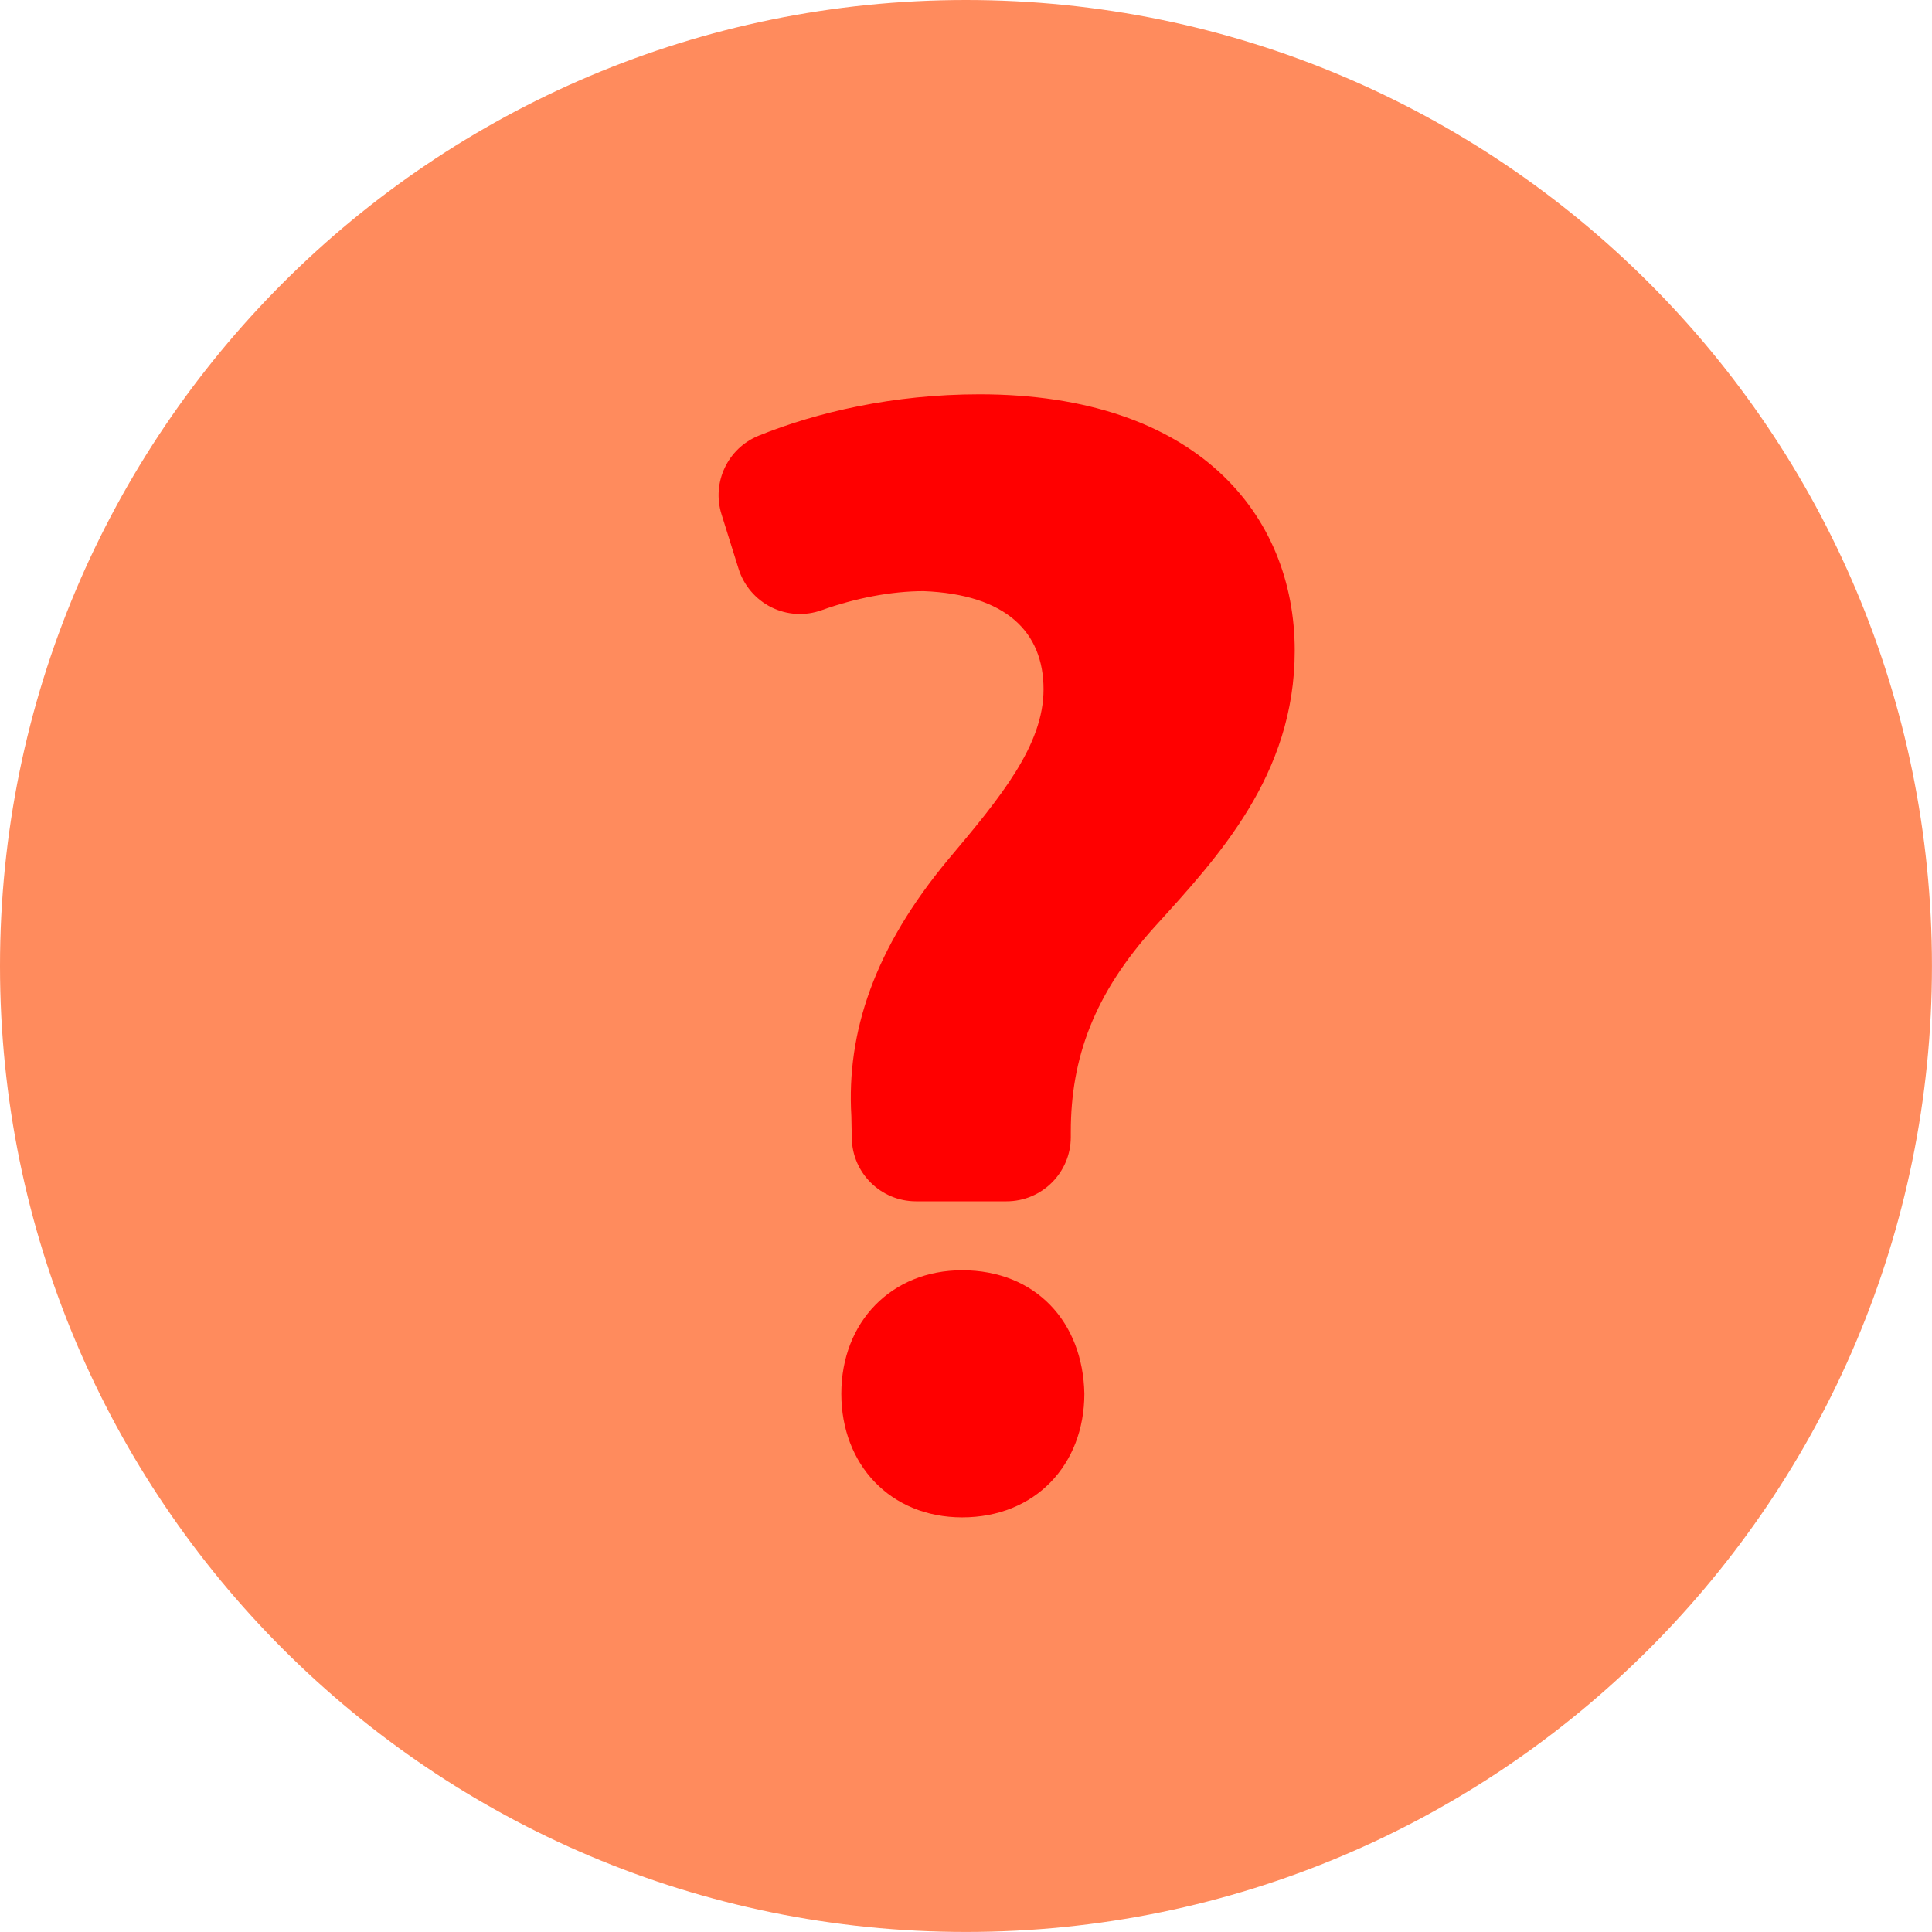
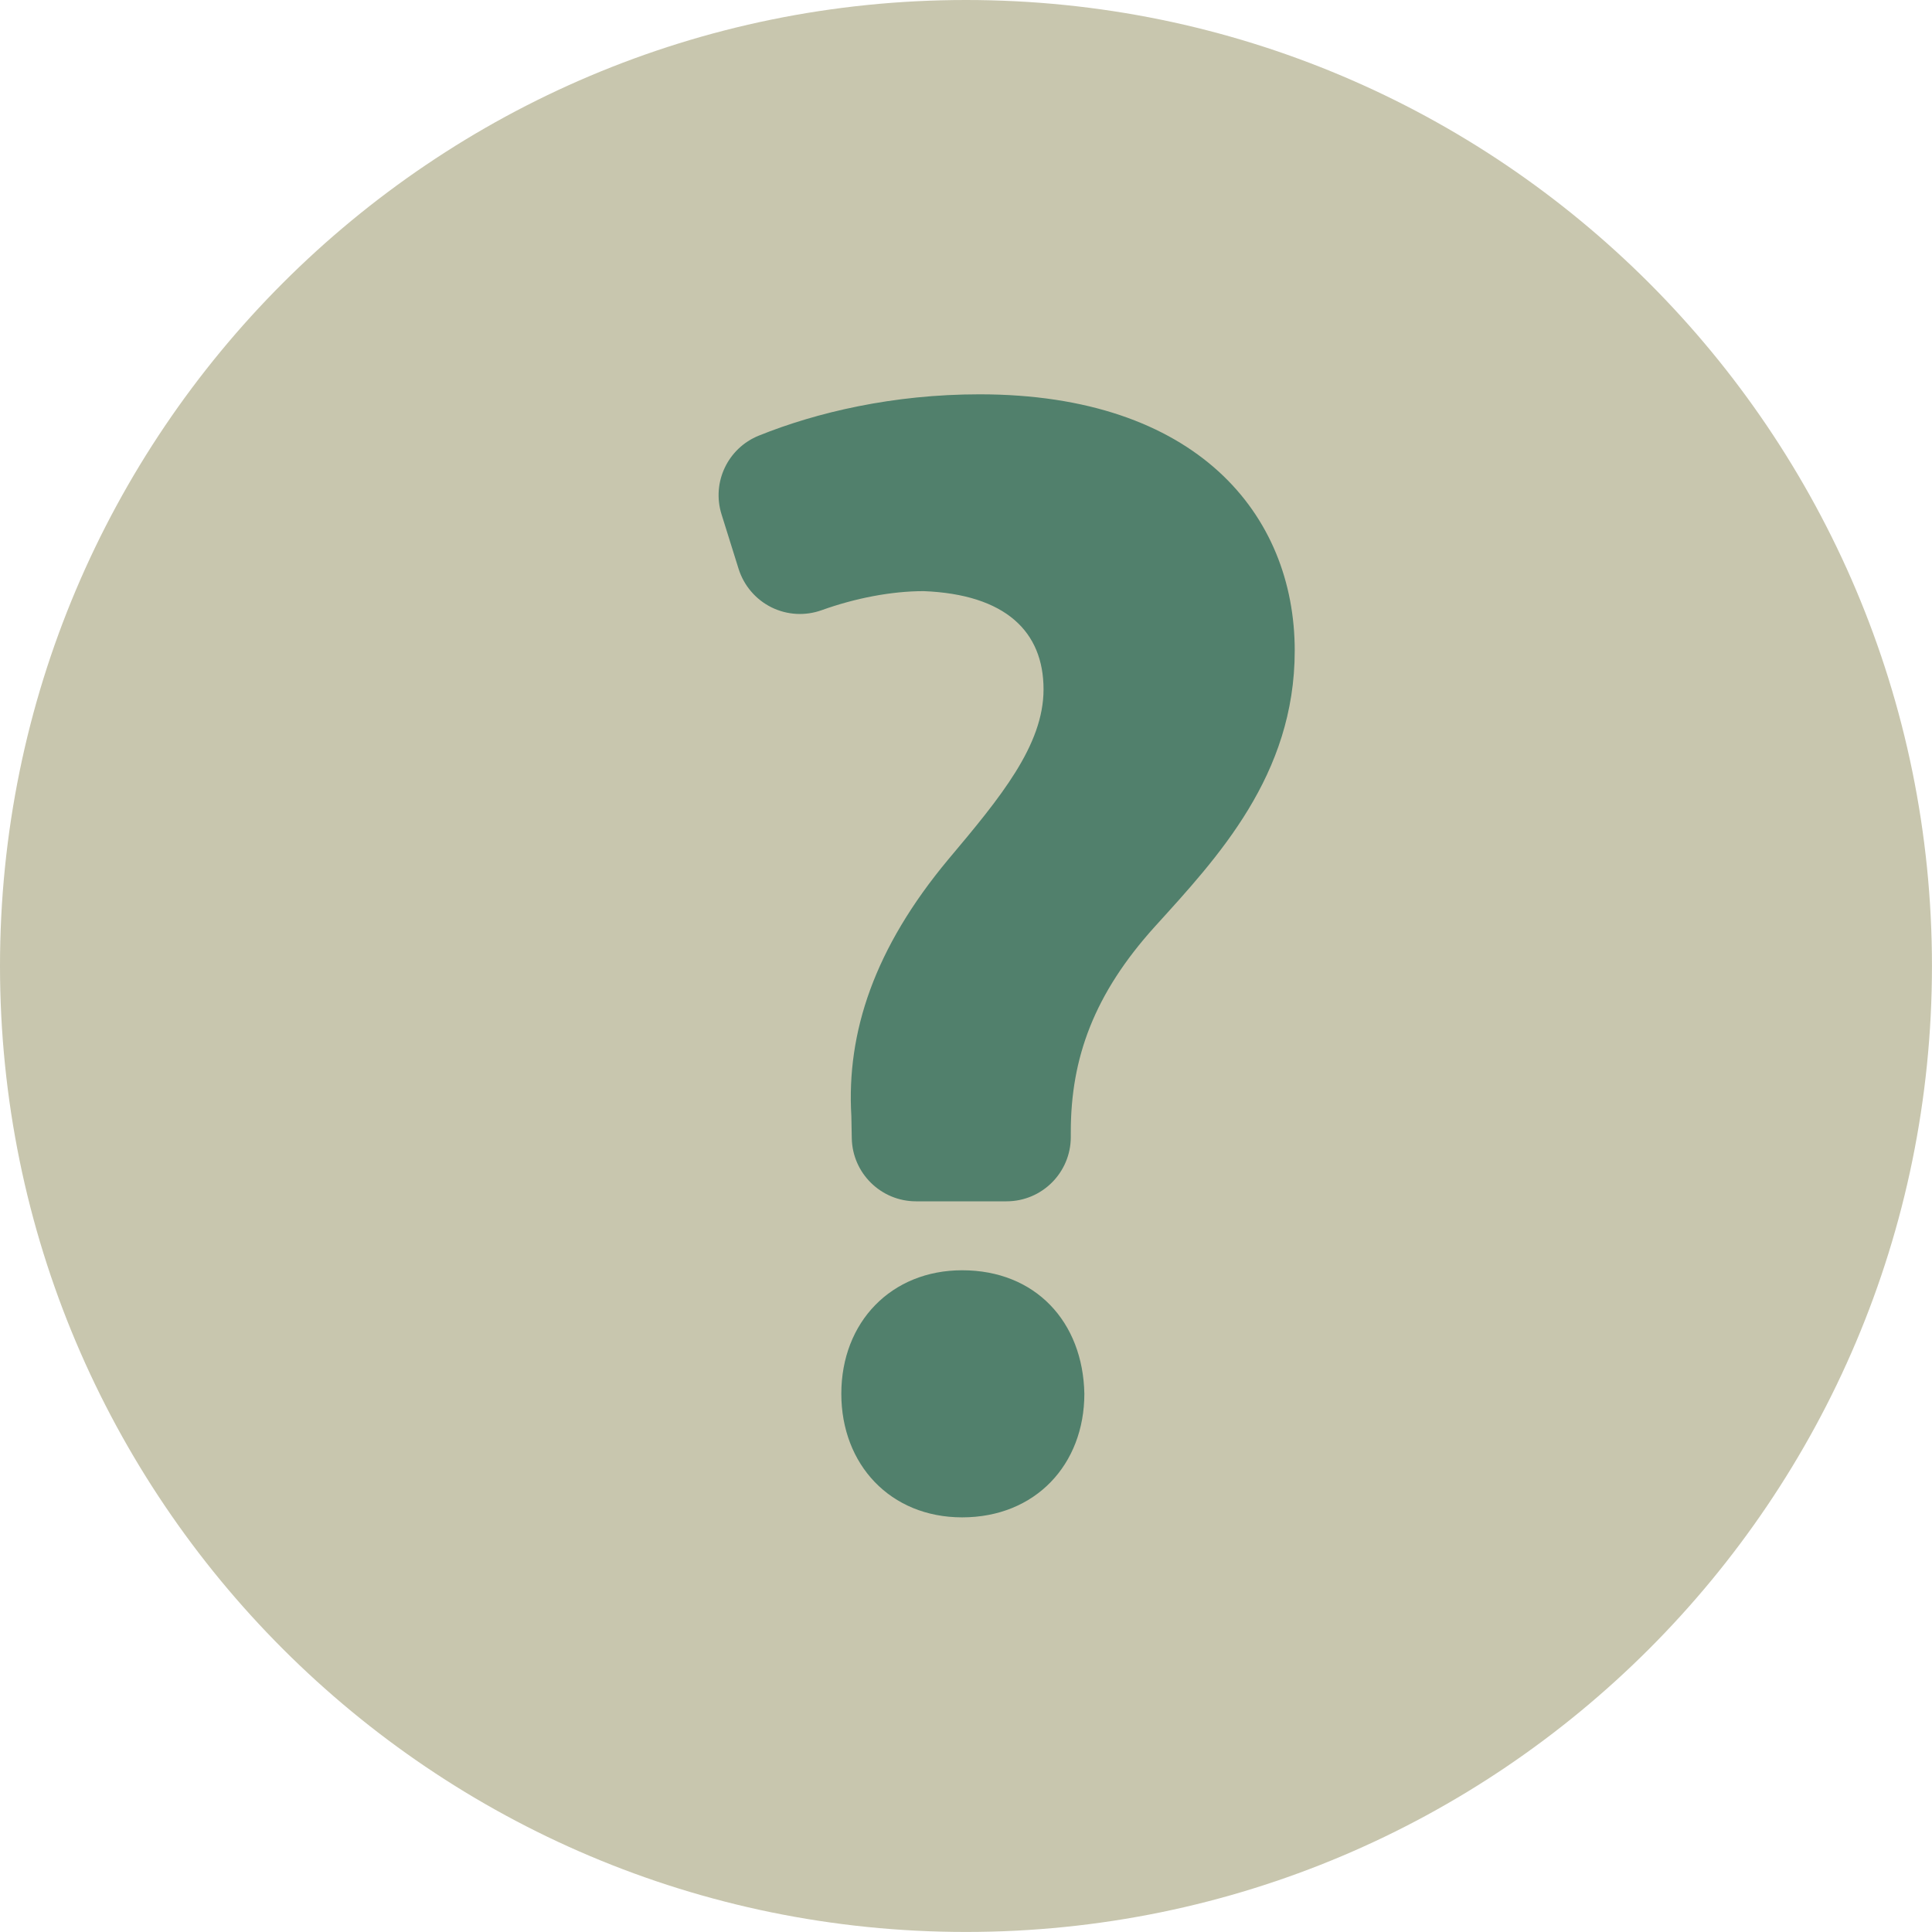
<svg xmlns="http://www.w3.org/2000/svg" version="1.1" id="Capa_1" x="0px" y="0px" width="44.301px" height="44.302px" viewBox="0 0 44.301 44.302" style="enable-background:new 0 0 44.301 44.302;" xml:space="preserve">
  <g>
-     <circle cx="22" cy="22" r="20" fill="red" />
-     <path d="M22.15,0C9.918,0,0,9.917,0,22.15c0,12.234,9.918,22.151,22.15,22.151c12.233,0,22.151-9.917,22.151-22.151   C44.301,9.917,34.384,0,22.15,0z M22.063,34.794c-1.649,0-2.771-1.214-2.771-2.833c0-1.65,1.151-2.833,2.771-2.833   c1.681,0,2.771,1.183,2.802,2.833C24.864,33.58,23.744,34.794,22.063,34.794z M26.483,21.246c-1.395,1.543-1.929,3.014-1.929,4.708   v0.119c0,0.813-0.659,1.474-1.474,1.474h-2.075c-0.803,0-1.457-0.644-1.473-1.444l-0.01-0.512   c-0.113-1.921,0.527-3.849,2.222-5.883c1.205-1.431,2.185-2.621,2.185-3.902c0-1.318-0.865-2.176-2.749-2.251   c-0.742,0-1.576,0.163-2.336,0.436c-0.38,0.137-0.795,0.113-1.155-0.065c-0.359-0.179-0.631-0.496-0.752-0.88l-0.392-1.253   c-0.229-0.733,0.144-1.517,0.856-1.804c1.327-0.535,3.079-0.947,5.059-0.947c4.972,0,7.229,2.75,7.229,5.877   C29.69,17.78,27.917,19.664,26.483,21.246z" fill="#ff8b5d" />
+     <circle cx="22" cy="22" r="20" fill="#51806C" />
+     <path d="M22.15,0C9.918,0,0,9.917,0,22.15c0,12.234,9.918,22.151,22.15,22.151c12.233,0,22.151-9.917,22.151-22.151   C44.301,9.917,34.384,0,22.15,0z M22.063,34.794c-1.649,0-2.771-1.214-2.771-2.833c0-1.65,1.151-2.833,2.771-2.833   c1.681,0,2.771,1.183,2.802,2.833C24.864,33.58,23.744,34.794,22.063,34.794z M26.483,21.246c-1.395,1.543-1.929,3.014-1.929,4.708   v0.119c0,0.813-0.659,1.474-1.474,1.474h-2.075c-0.803,0-1.457-0.644-1.473-1.444l-0.01-0.512   c-0.113-1.921,0.527-3.849,2.222-5.883c1.205-1.431,2.185-2.621,2.185-3.902c0-1.318-0.865-2.176-2.749-2.251   c-0.742,0-1.576,0.163-2.336,0.436c-0.38,0.137-0.795,0.113-1.155-0.065c-0.359-0.179-0.631-0.496-0.752-0.88l-0.392-1.253   c-0.229-0.733,0.144-1.517,0.856-1.804c1.327-0.535,3.079-0.947,5.059-0.947c4.972,0,7.229,2.75,7.229,5.877   C29.69,17.78,27.917,19.664,26.483,21.246z" fill="#c8c6ae" />
  </g>
  <g>
</g>
  <g>
</g>
  <g>
</g>
  <g>
</g>
  <g>
</g>
  <g>
</g>
  <g>
</g>
  <g>
</g>
  <g>
</g>
  <g>
</g>
  <g>
</g>
  <g>
</g>
  <g>
</g>
  <g>
</g>
  <g>
</g>
</svg>
